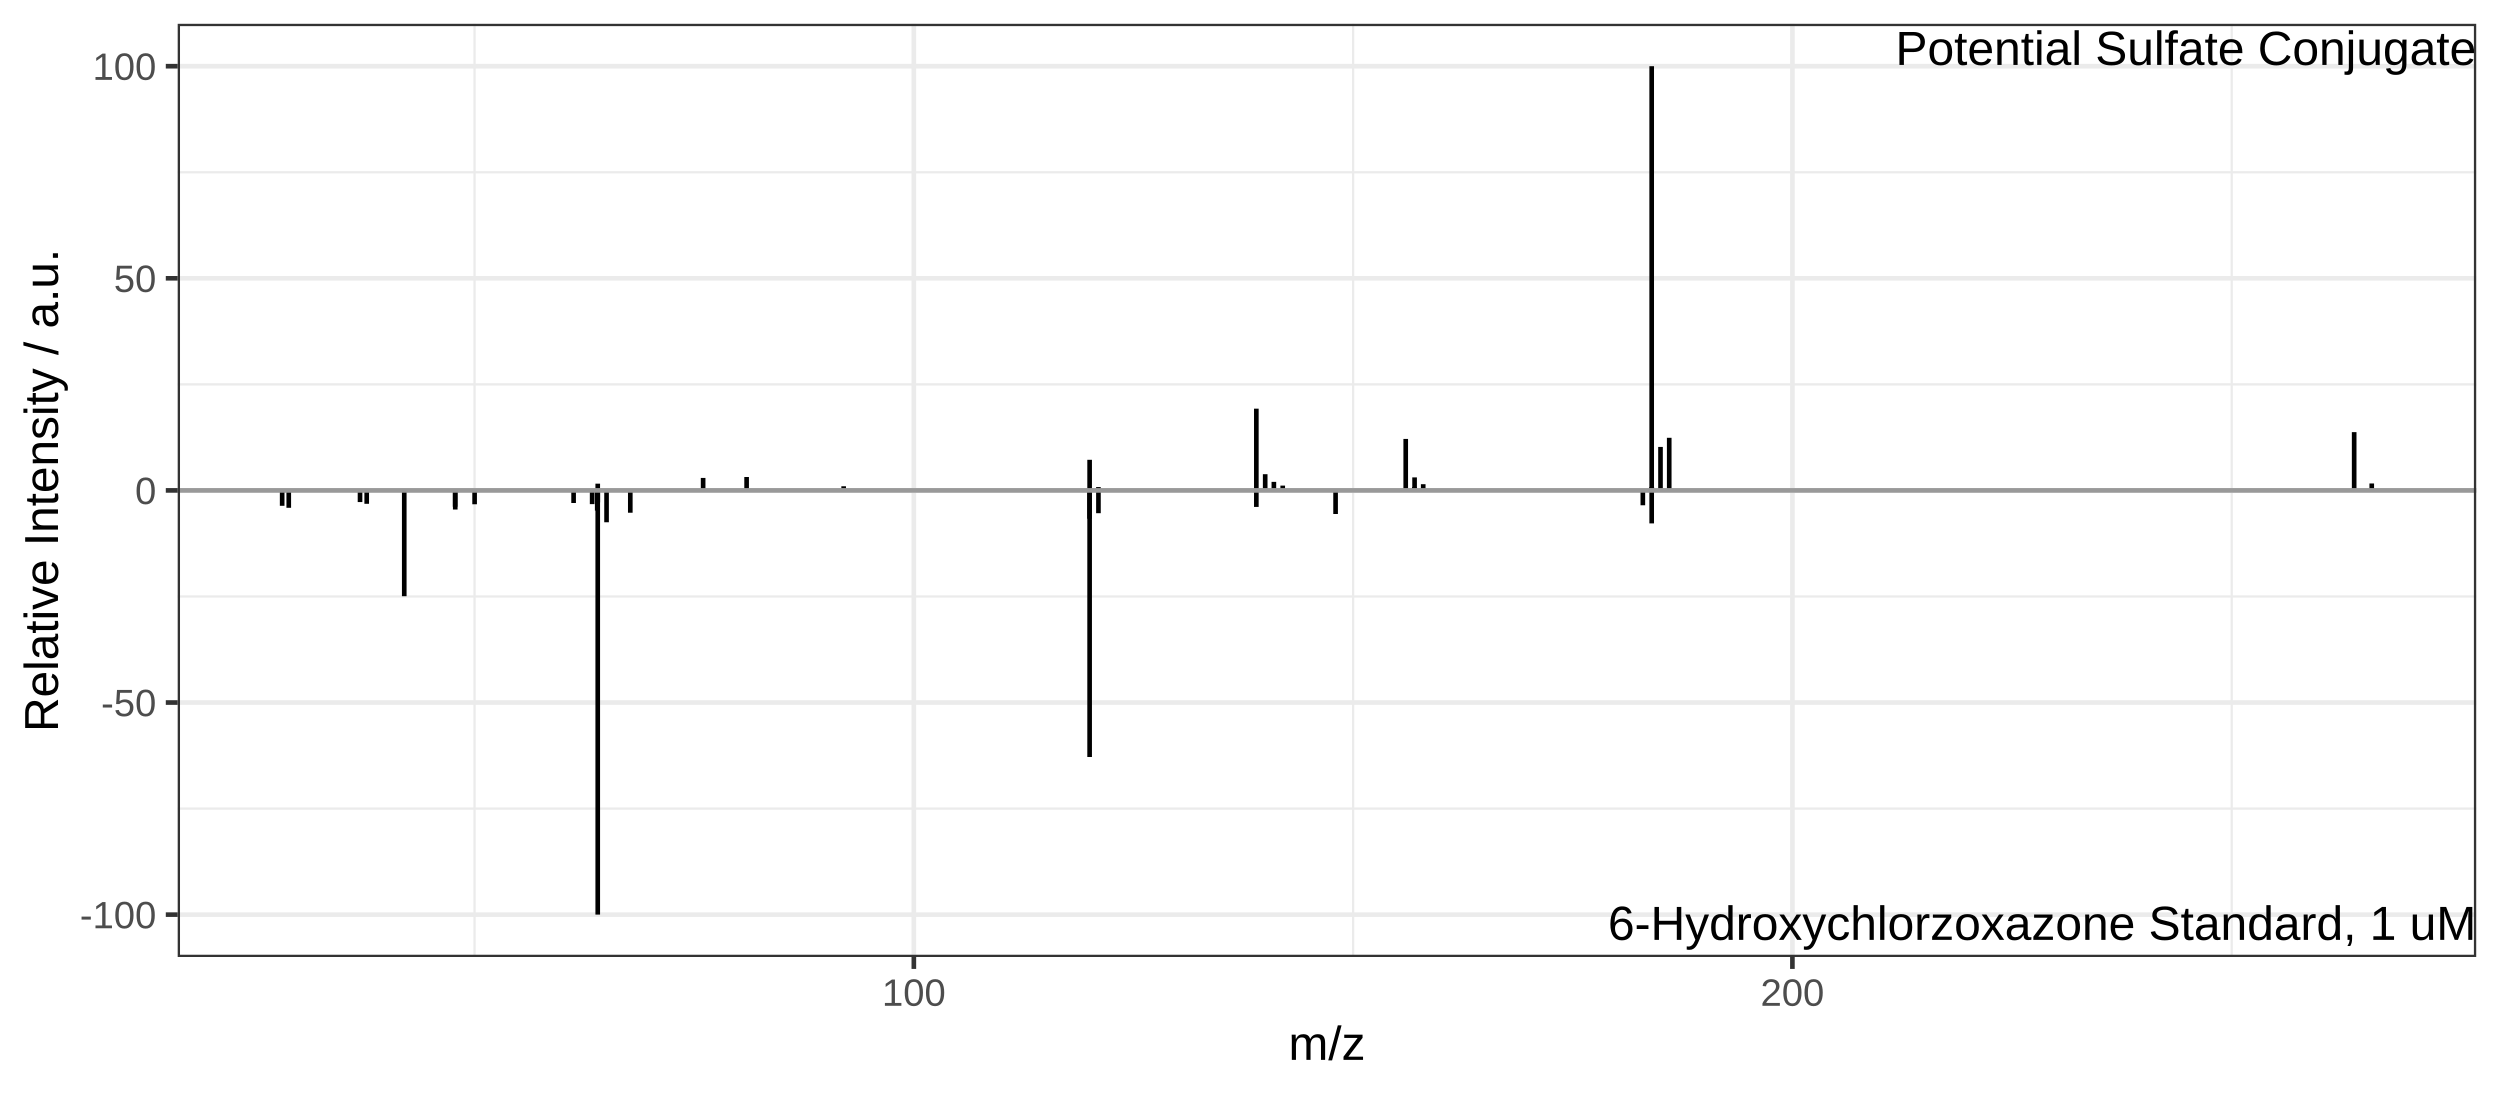
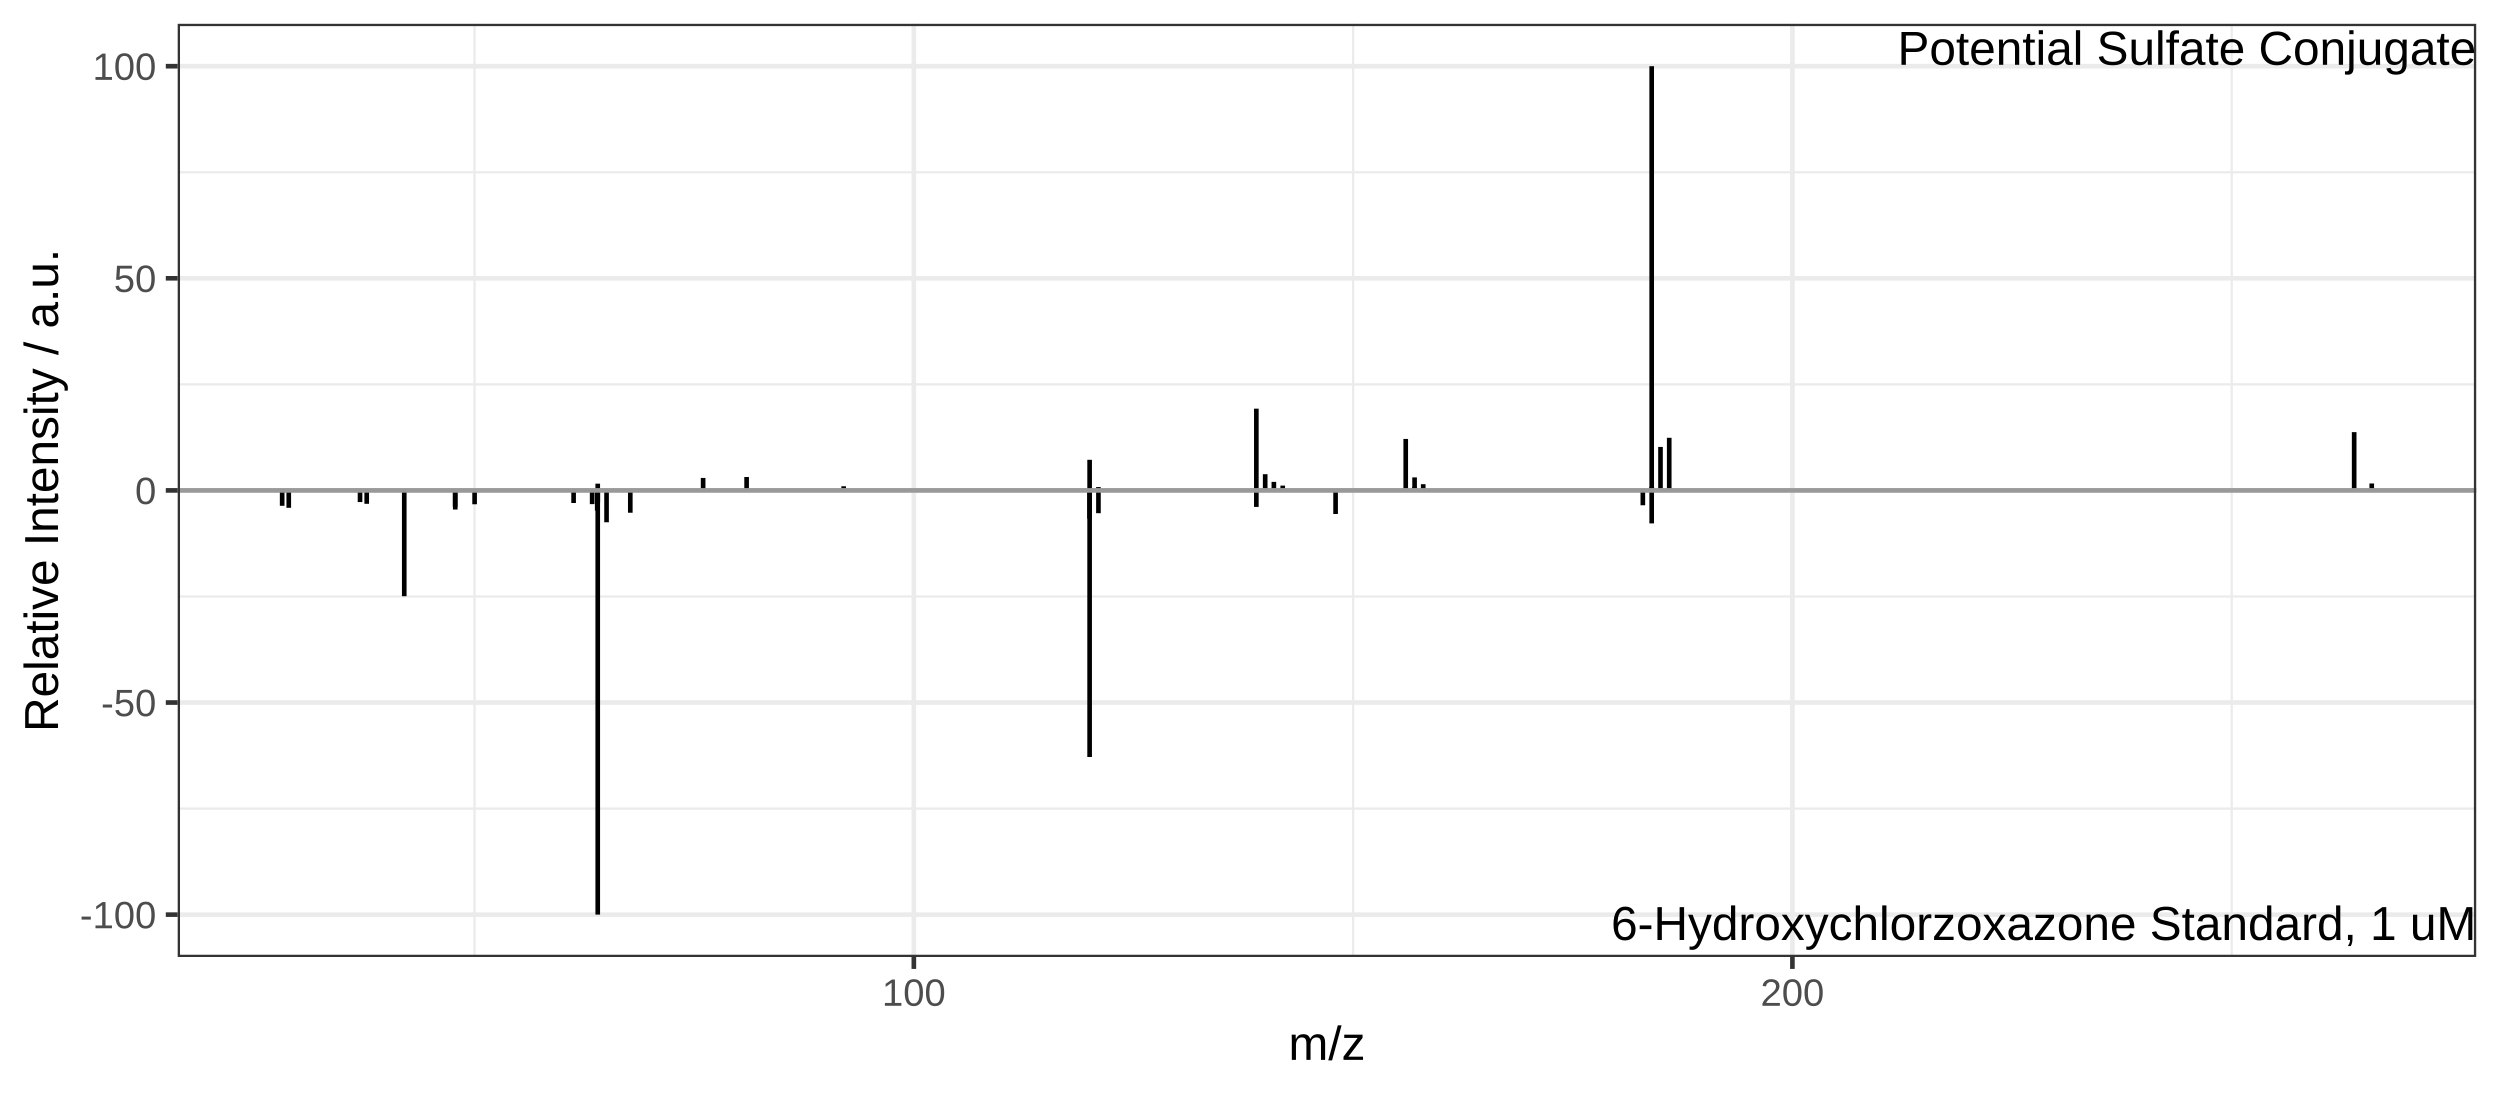
<svg xmlns="http://www.w3.org/2000/svg" width="576.00pt" height="252.00pt" viewBox="0 0 576.00 252.00">
  <g class="svglite">
    <defs>
      <style type="text/css">
    .svglite line, .svglite polyline, .svglite polygon, .svglite path, .svglite rect, .svglite circle {
      fill: none;
      stroke: #000000;
      stroke-linecap: round;
      stroke-linejoin: round;
      stroke-miterlimit: 10.00;
    }
    .svglite text {
      white-space: pre;
    }
    .svglite g.glyphgroup path {
      fill: inherit;
      stroke: none;
    }
  </style>
    </defs>
    <rect width="100%" height="100%" style="stroke: none; fill: #FFFFFF;" />
    <defs>
      <clipPath id="cpMC4wMHw1NzYuMDB8MC4wMHwyNTIuMDA=">
        <rect x="0.00" y="0.00" width="576.00" height="252.00" />
      </clipPath>
    </defs>
    <g clip-path="url(#cpMC4wMHw1NzYuMDB8MC4wMHwyNTIuMDA=)">
      <rect x="0.00" y="0.00" width="576.00" height="252.00" style="stroke-width: 1.07; stroke: #FFFFFF; fill: #FFFFFF;" />
    </g>
    <defs>
      <clipPath id="cpNDAuOTR8NTcwLjUyfDUuNDh8MjIwLjUw">
        <rect x="40.94" y="5.48" width="529.58" height="215.02" />
      </clipPath>
    </defs>
    <g clip-path="url(#cpNDAuOTR8NTcwLjUyfDUuNDh8MjIwLjUw)">
      <rect x="40.94" y="5.48" width="529.58" height="215.02" style="stroke-width: 1.07; stroke: none; fill: #FFFFFF;" />
      <polyline points="40.94,186.30 570.52,186.30 " style="stroke-width: 0.53; stroke: #EBEBEB; stroke-linecap: butt;" />
      <polyline points="40.94,137.43 570.52,137.43 " style="stroke-width: 0.53; stroke: #EBEBEB; stroke-linecap: butt;" />
      <polyline points="40.94,88.56 570.52,88.56 " style="stroke-width: 0.53; stroke: #EBEBEB; stroke-linecap: butt;" />
      <polyline points="40.94,39.69 570.52,39.69 " style="stroke-width: 0.53; stroke: #EBEBEB; stroke-linecap: butt;" />
      <polyline points="109.34,220.50 109.34,5.48 " style="stroke-width: 0.53; stroke: #EBEBEB; stroke-linecap: butt;" />
      <polyline points="311.76,220.50 311.76,5.48 " style="stroke-width: 0.53; stroke: #EBEBEB; stroke-linecap: butt;" />
      <polyline points="514.19,220.50 514.19,5.48 " style="stroke-width: 0.53; stroke: #EBEBEB; stroke-linecap: butt;" />
      <polyline points="40.94,210.73 570.52,210.73 " style="stroke-width: 1.07; stroke: #EBEBEB; stroke-linecap: butt;" />
      <polyline points="40.94,161.86 570.52,161.86 " style="stroke-width: 1.07; stroke: #EBEBEB; stroke-linecap: butt;" />
      <polyline points="40.94,112.99 570.52,112.99 " style="stroke-width: 1.07; stroke: #EBEBEB; stroke-linecap: butt;" />
      <polyline points="40.94,64.12 570.52,64.12 " style="stroke-width: 1.07; stroke: #EBEBEB; stroke-linecap: butt;" />
      <polyline points="40.94,15.25 570.52,15.25 " style="stroke-width: 1.07; stroke: #EBEBEB; stroke-linecap: butt;" />
      <polyline points="210.55,220.50 210.55,5.48 " style="stroke-width: 1.07; stroke: #EBEBEB; stroke-linecap: butt;" />
      <polyline points="412.97,220.50 412.97,5.48 " style="stroke-width: 1.07; stroke: #EBEBEB; stroke-linecap: butt;" />
      <line x1="65.01" y1="112.99" x2="65.01" y2="116.54" style="stroke-width: 1.07; stroke-linecap: butt;" />
      <line x1="66.53" y1="112.99" x2="66.53" y2="116.99" style="stroke-width: 1.07; stroke-linecap: butt;" />
      <line x1="82.95" y1="112.99" x2="82.95" y2="115.68" style="stroke-width: 1.07; stroke-linecap: butt;" />
      <line x1="84.49" y1="112.99" x2="84.49" y2="116.07" style="stroke-width: 1.07; stroke-linecap: butt;" />
      <line x1="93.14" y1="112.99" x2="93.14" y2="137.37" style="stroke-width: 1.07; stroke-linecap: butt;" />
      <line x1="104.86" y1="112.99" x2="104.86" y2="116.75" style="stroke-width: 1.07; stroke-linecap: butt;" />
      <line x1="104.89" y1="112.99" x2="104.89" y2="117.40" style="stroke-width: 1.07; stroke-linecap: butt;" />
      <line x1="109.35" y1="112.99" x2="109.35" y2="116.18" style="stroke-width: 1.07; stroke-linecap: butt;" />
      <line x1="132.16" y1="112.99" x2="132.16" y2="115.89" style="stroke-width: 1.07; stroke-linecap: butt;" />
      <line x1="136.43" y1="112.99" x2="136.43" y2="116.15" style="stroke-width: 1.07; stroke-linecap: butt;" />
      <line x1="137.60" y1="112.99" x2="137.60" y2="117.64" style="stroke-width: 1.07; stroke-linecap: butt;" />
      <line x1="137.72" y1="112.99" x2="137.72" y2="210.73" style="stroke-width: 1.07; stroke-linecap: butt;" />
      <line x1="137.73" y1="112.99" x2="137.73" y2="115.76" style="stroke-width: 1.07; stroke-linecap: butt;" />
      <line x1="139.75" y1="112.99" x2="139.75" y2="120.33" style="stroke-width: 1.07; stroke-linecap: butt;" />
      <line x1="145.22" y1="112.99" x2="145.22" y2="118.13" style="stroke-width: 1.07; stroke-linecap: butt;" />
      <line x1="251.03" y1="112.99" x2="251.03" y2="119.52" style="stroke-width: 1.07; stroke-linecap: butt;" />
      <line x1="251.05" y1="112.99" x2="251.05" y2="174.42" style="stroke-width: 1.07; stroke-linecap: butt;" />
      <line x1="253.08" y1="112.99" x2="253.08" y2="118.24" style="stroke-width: 1.07; stroke-linecap: butt;" />
      <line x1="289.46" y1="112.99" x2="289.46" y2="116.80" style="stroke-width: 1.07; stroke-linecap: butt;" />
      <line x1="307.72" y1="112.99" x2="307.72" y2="118.42" style="stroke-width: 1.07; stroke-linecap: butt;" />
      <line x1="378.51" y1="112.99" x2="378.51" y2="116.41" style="stroke-width: 1.07; stroke-linecap: butt;" />
      <line x1="380.55" y1="112.99" x2="380.55" y2="120.59" style="stroke-width: 1.07; stroke-linecap: butt;" />
      <line x1="137.72" y1="112.99" x2="137.72" y2="111.43" style="stroke-width: 1.07; stroke-linecap: butt;" />
      <line x1="162.00" y1="112.99" x2="162.00" y2="110.12" style="stroke-width: 1.07; stroke-linecap: butt;" />
      <line x1="172.02" y1="112.99" x2="172.02" y2="109.90" style="stroke-width: 1.07; stroke-linecap: butt;" />
      <line x1="194.38" y1="112.99" x2="194.38" y2="112.04" style="stroke-width: 1.07; stroke-linecap: butt;" />
      <line x1="251.05" y1="112.99" x2="251.05" y2="105.94" style="stroke-width: 1.07; stroke-linecap: butt;" />
      <line x1="253.08" y1="112.99" x2="253.08" y2="112.22" style="stroke-width: 1.07; stroke-linecap: butt;" />
      <line x1="289.46" y1="112.99" x2="289.46" y2="94.16" style="stroke-width: 1.07; stroke-linecap: butt;" />
      <line x1="291.50" y1="112.99" x2="291.50" y2="109.25" style="stroke-width: 1.07; stroke-linecap: butt;" />
      <line x1="293.50" y1="112.99" x2="293.50" y2="111.02" style="stroke-width: 1.07; stroke-linecap: butt;" />
      <line x1="295.54" y1="112.99" x2="295.54" y2="111.88" style="stroke-width: 1.07; stroke-linecap: butt;" />
      <line x1="323.88" y1="112.99" x2="323.88" y2="101.13" style="stroke-width: 1.07; stroke-linecap: butt;" />
      <line x1="325.87" y1="112.99" x2="325.87" y2="112.22" style="stroke-width: 1.07; stroke-linecap: butt;" />
      <line x1="325.92" y1="112.99" x2="325.92" y2="109.99" style="stroke-width: 1.07; stroke-linecap: butt;" />
      <line x1="327.91" y1="112.99" x2="327.91" y2="111.56" style="stroke-width: 1.07; stroke-linecap: butt;" />
      <line x1="380.51" y1="112.99" x2="380.51" y2="112.36" style="stroke-width: 1.07; stroke-linecap: butt;" />
      <line x1="380.55" y1="112.99" x2="380.55" y2="15.25" style="stroke-width: 1.07; stroke-linecap: butt;" />
      <line x1="380.57" y1="112.99" x2="380.57" y2="112.23" style="stroke-width: 1.07; stroke-linecap: butt;" />
      <line x1="382.58" y1="112.99" x2="382.58" y2="102.98" style="stroke-width: 1.07; stroke-linecap: butt;" />
      <line x1="384.59" y1="112.99" x2="384.59" y2="100.87" style="stroke-width: 1.07; stroke-linecap: butt;" />
      <line x1="384.90" y1="112.99" x2="384.90" y2="112.85" style="stroke-width: 1.07; stroke-linecap: butt;" />
      <line x1="542.40" y1="112.99" x2="542.40" y2="99.56" style="stroke-width: 1.07; stroke-linecap: butt;" />
      <line x1="546.45" y1="112.99" x2="546.45" y2="111.39" style="stroke-width: 1.07; stroke-linecap: butt;" />
      <line x1="40.94" y1="112.99" x2="570.52" y2="112.99" style="stroke-width: 1.07; stroke: #999999; stroke-linecap: butt;" />
-       <text x="570.52" y="216.55" text-anchor="end" style="font-size: 11.04px; font-family: &quot;Arial&quot;;" textLength="199.97px" lengthAdjust="spacingAndGlyphs">6-Hydroxychlorzoxazone Standard, 1 uM</text>
-       <text x="570.52" y="14.96" text-anchor="end" style="font-size: 11.04px; font-family: &quot;Arial&quot;;" textLength="133.77px" lengthAdjust="spacingAndGlyphs">Potential Sulfate Conjugate</text>
+       <text x="570.52" y="216.57" text-anchor="end" style="font-size: 11.00px; font-family: &quot;Arial&quot;;" textLength="199.44px" lengthAdjust="spacingAndGlyphs">6-Hydroxychlorzoxazone Standard, 1 uM</text>
+       <text x="570.52" y="14.93" text-anchor="end" style="font-size: 11.00px; font-family: &quot;Arial&quot;;" textLength="133.44px" lengthAdjust="spacingAndGlyphs">Potential Sulfate Conjugate</text>
      <rect x="40.94" y="5.48" width="529.58" height="215.02" style="stroke-width: 1.07; stroke: #333333;" />
    </g>
    <g clip-path="url(#cpMC4wMHw1NzYuMDB8MC4wMHwyNTIuMDA=)">
      <text x="36.01" y="213.88" text-anchor="end" style="font-size: 8.80px;fill: #4D4D4D; font-family: &quot;Arial&quot;;" textLength="17.59px" lengthAdjust="spacingAndGlyphs">-100</text>
      <text x="36.01" y="165.01" text-anchor="end" style="font-size: 8.80px;fill: #4D4D4D; font-family: &quot;Arial&quot;;" textLength="12.70px" lengthAdjust="spacingAndGlyphs">-50</text>
      <text x="36.01" y="116.14" text-anchor="end" style="font-size: 8.80px;fill: #4D4D4D; font-family: &quot;Arial&quot;;" textLength="4.89px" lengthAdjust="spacingAndGlyphs">0</text>
      <text x="36.01" y="67.27" text-anchor="end" style="font-size: 8.80px;fill: #4D4D4D; font-family: &quot;Arial&quot;;" textLength="9.78px" lengthAdjust="spacingAndGlyphs">50</text>
      <text x="36.01" y="18.40" text-anchor="end" style="font-size: 8.80px;fill: #4D4D4D; font-family: &quot;Arial&quot;;" textLength="14.67px" lengthAdjust="spacingAndGlyphs">100</text>
      <polyline points="38.20,210.73 40.94,210.73 " style="stroke-width: 1.07; stroke: #333333; stroke-linecap: butt;" />
      <polyline points="38.20,161.86 40.94,161.86 " style="stroke-width: 1.07; stroke: #333333; stroke-linecap: butt;" />
      <polyline points="38.20,112.99 40.94,112.99 " style="stroke-width: 1.07; stroke: #333333; stroke-linecap: butt;" />
      <polyline points="38.20,64.12 40.94,64.12 " style="stroke-width: 1.07; stroke: #333333; stroke-linecap: butt;" />
      <polyline points="38.20,15.25 40.94,15.25 " style="stroke-width: 1.07; stroke: #333333; stroke-linecap: butt;" />
      <polyline points="210.55,223.24 210.55,220.50 " style="stroke-width: 1.07; stroke: #333333; stroke-linecap: butt;" />
      <polyline points="412.97,223.24 412.97,220.50 " style="stroke-width: 1.07; stroke: #333333; stroke-linecap: butt;" />
      <text x="210.55" y="231.74" text-anchor="middle" style="font-size: 8.80px;fill: #4D4D4D; font-family: &quot;Arial&quot;;" textLength="14.67px" lengthAdjust="spacingAndGlyphs">100</text>
      <text x="412.97" y="231.74" text-anchor="middle" style="font-size: 8.80px;fill: #4D4D4D; font-family: &quot;Arial&quot;;" textLength="14.67px" lengthAdjust="spacingAndGlyphs">200</text>
      <text x="305.73" y="244.20" text-anchor="middle" style="font-size: 11.00px; font-family: &quot;Arial&quot;;" textLength="17.72px" lengthAdjust="spacingAndGlyphs">m/z</text>
      <text transform="translate(13.36,112.99) rotate(-90)" text-anchor="middle" style="font-size: 11.00px; font-family: &quot;Arial&quot;;" textLength="111.38px" lengthAdjust="spacingAndGlyphs">Relative Intensity / a.u.</text>
    </g>
  </g>
</svg>
